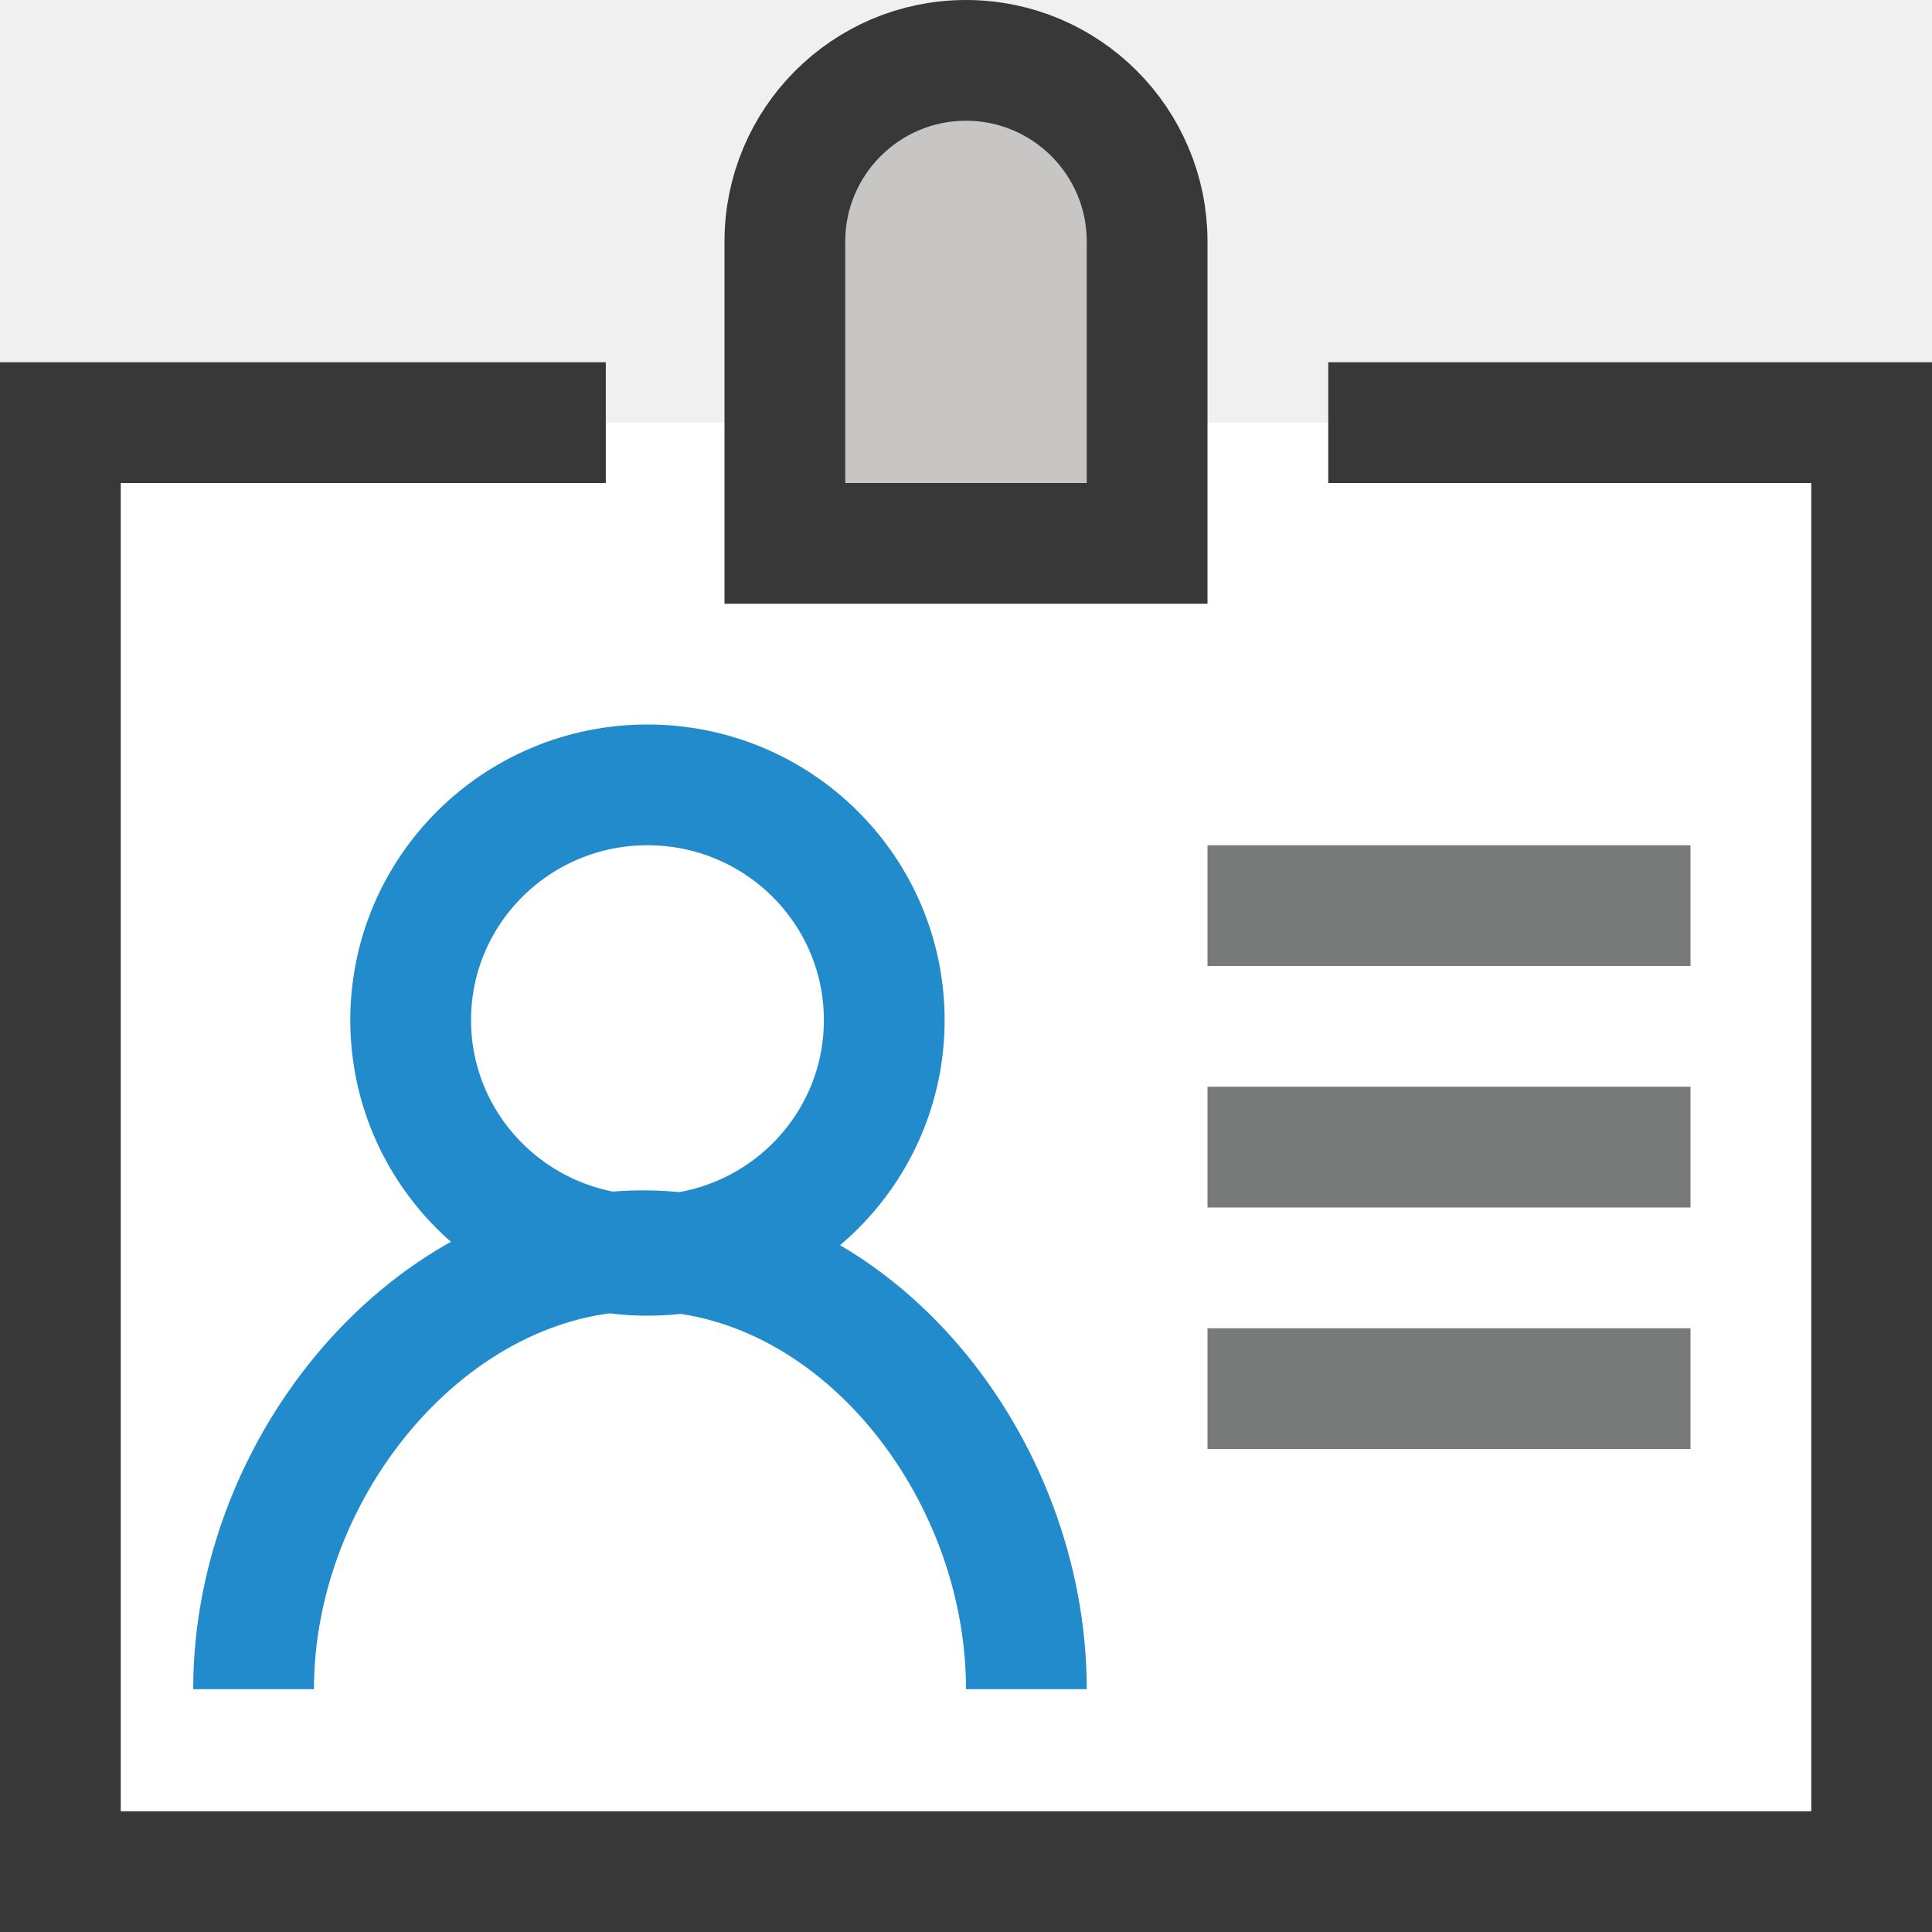
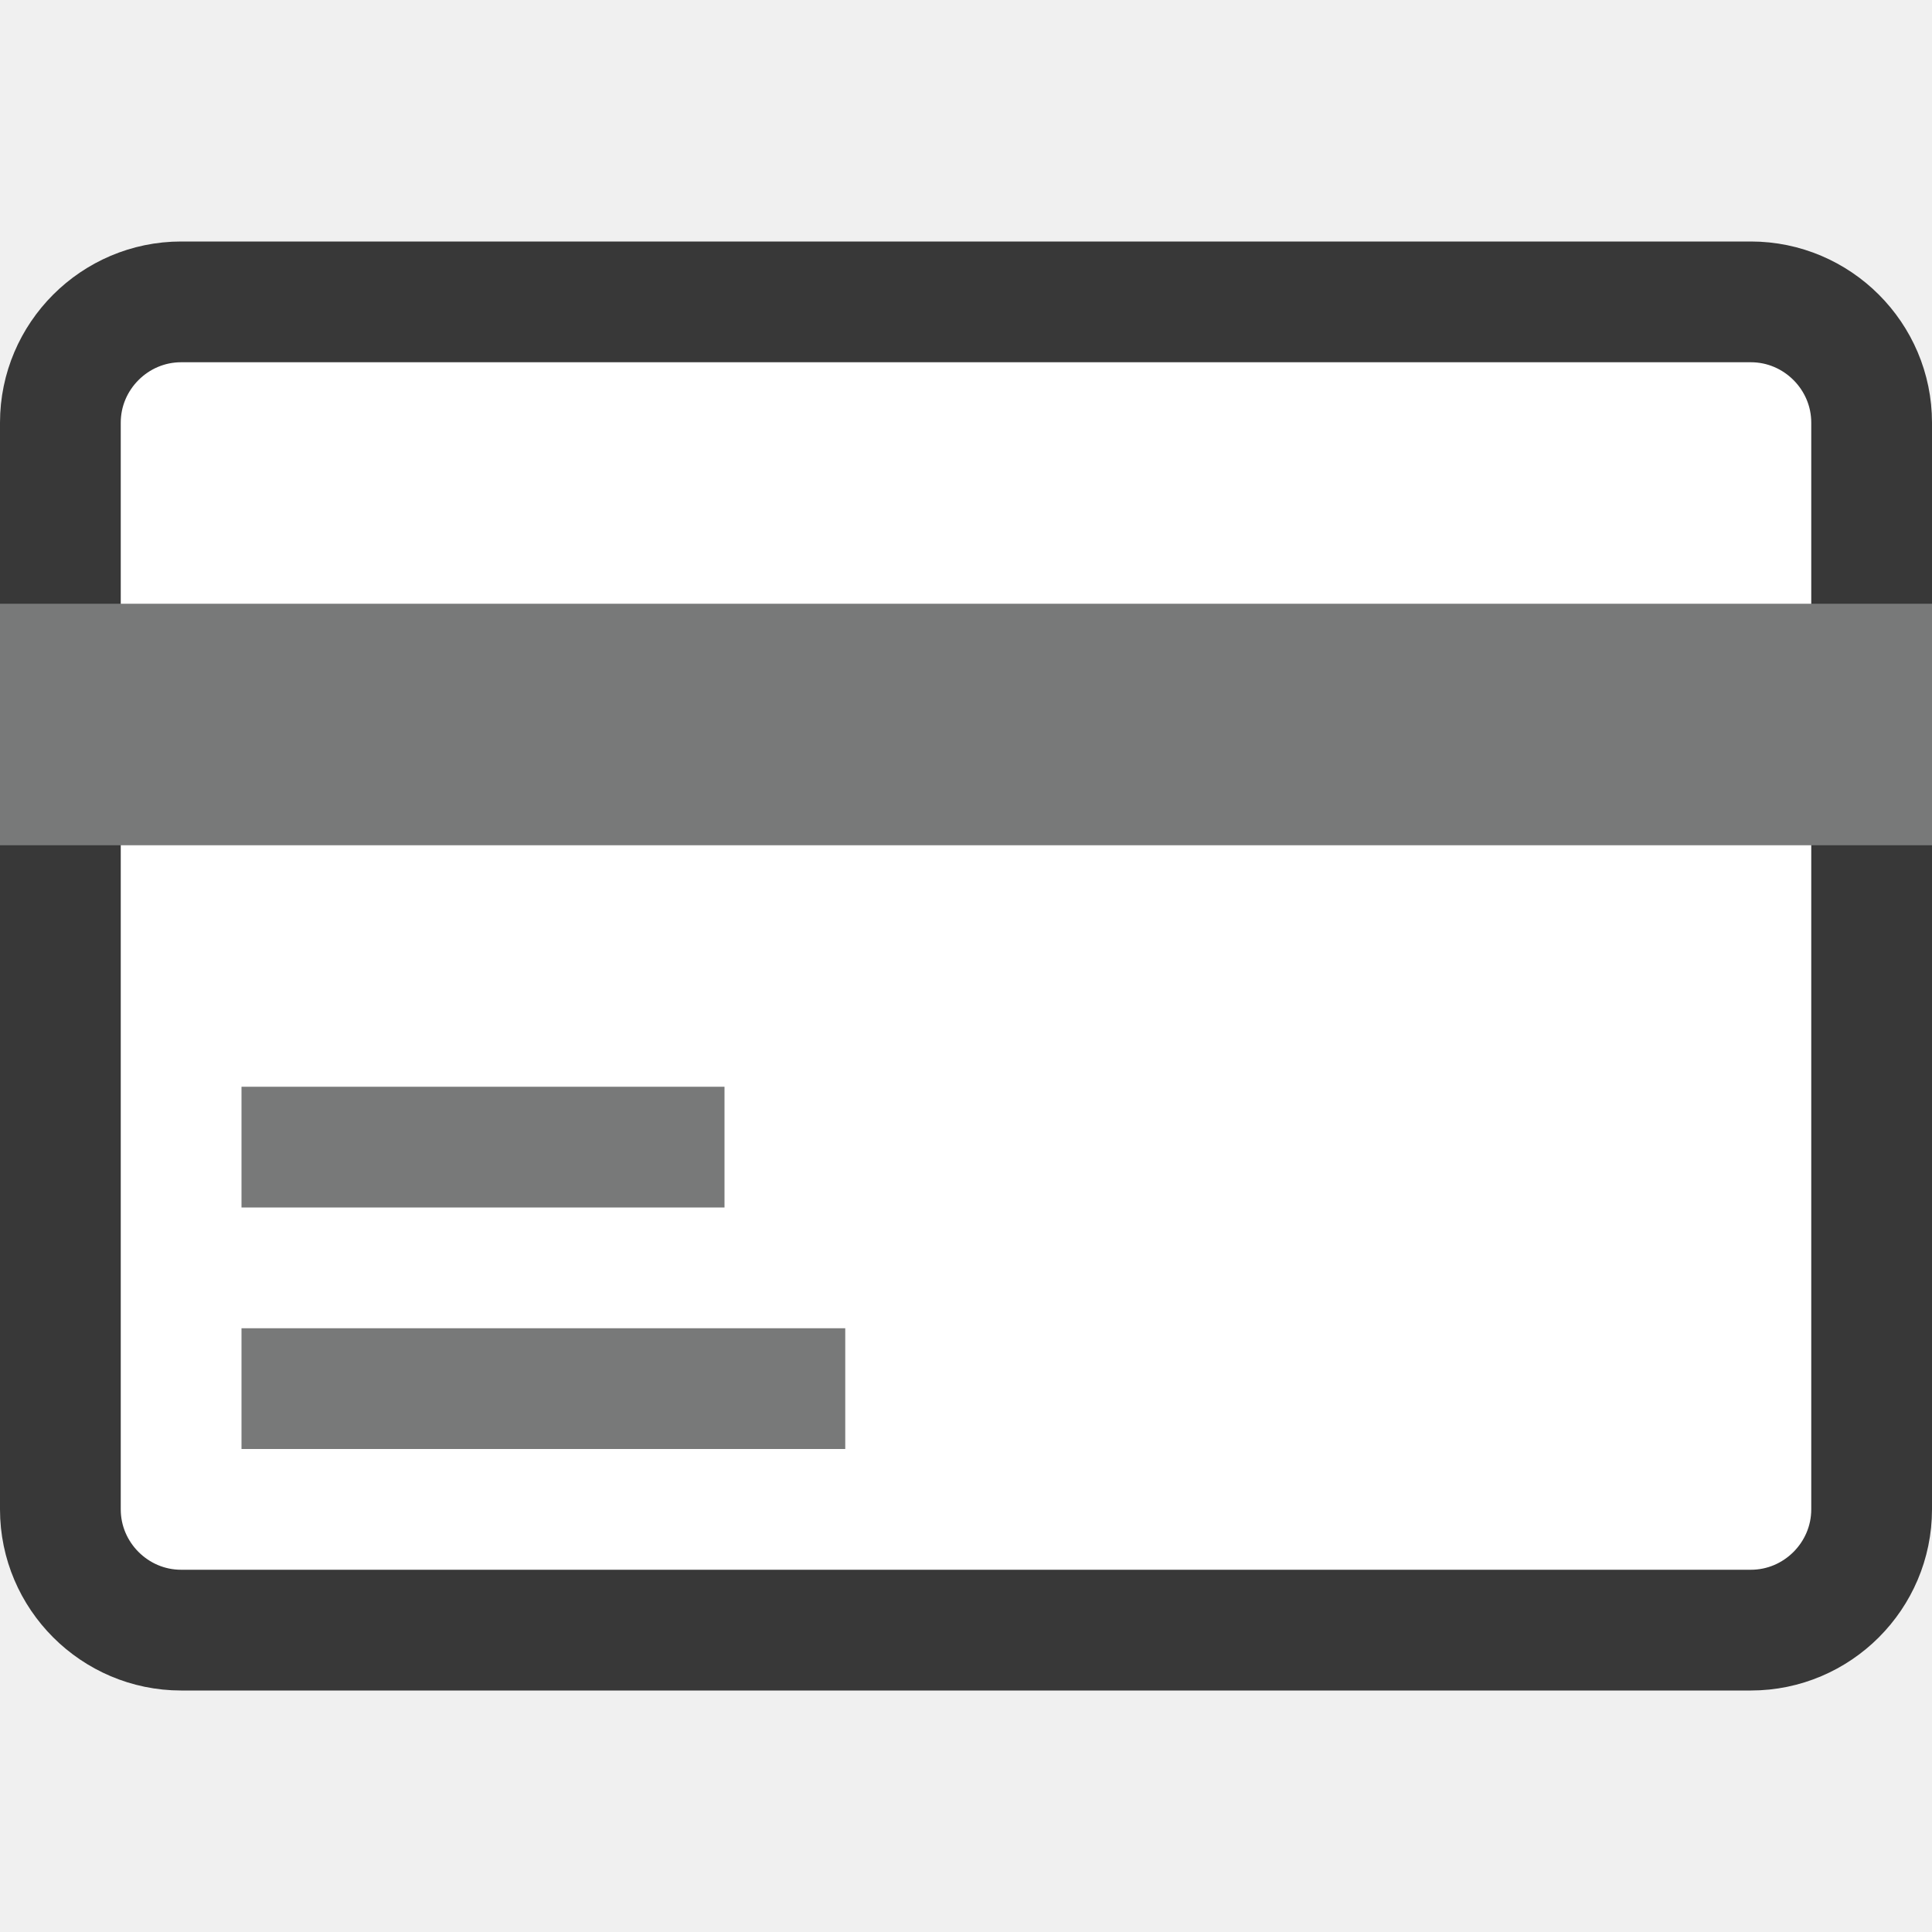
<svg xmlns="http://www.w3.org/2000/svg" version="1.1" id="Layer_1" x="0px" y="0px" width="16px" height="16px" viewBox="0 0 16 16" enable-background="new 0 0 16 16" xml:space="preserve">
  <g id="icon">
-     <path d="M11,3.5h4.5v12H0.5V3.5h4.517" fill="#FFFFFF" stroke="#383838" stroke-width="1" stroke-miterlimit="10" />
-     <path d="M5.362,6.5c-1.083,0,-1.961,0.872,-1.961,1.948s0.878,1.948,1.961,1.948s1.961,-0.872,1.961,-1.948S6.445,6.5,5.362,6.5zM8.5,13.989c0,-1.855,-1.423,-3.631,-3.174,-3.631S2.1,12.134,2.1,13.989" fill="#FFFFFF" stroke="#228BCB" stroke-width="1" stroke-miterlimit="10" />
-     <path d="M10,7.5h4M10,9.5h4M10,11.5h4" fill="none" stroke="#787979" stroke-width="1" stroke-miterlimit="10" />
-     <path d="M9.5,4.5H6.5V2c0,-0.828,0.672,-1.5,1.5,-1.5h0c0.828,0,1.5,0.672,1.5,1.5V4.5z" fill="#C8C6C4" stroke="#383838" stroke-width="1" stroke-linecap="round" stroke-miterlimit="10" />
+     <path d="M14.5,13.5H1.5c-0.55,0,-1,-0.45,-1,-1V3.5c0,-0.55,0.45,-1,1,-1h13c0.55,0,1,0.45,1,1v9C15.5,13.05,15.05,13.5,14.5,13.5z" fill="#FFFFFF" stroke="#383838" stroke-width="1" stroke-miterlimit="10" />
+     <rect x="0.5" y="5.5" width="15" height="1" fill="none" stroke="#787979" stroke-width="1" stroke-miterlimit="10" />
+     <line x1="2" y1="11.5" x2="7" y2="11.5" fill="none" stroke="#787979" stroke-width="1" stroke-miterlimit="10" />
+     <line x1="2" y1="9.5" x2="6" y2="9.5" fill="none" stroke="#787979" stroke-width="1" stroke-miterlimit="10" />
  </g>
</svg>
